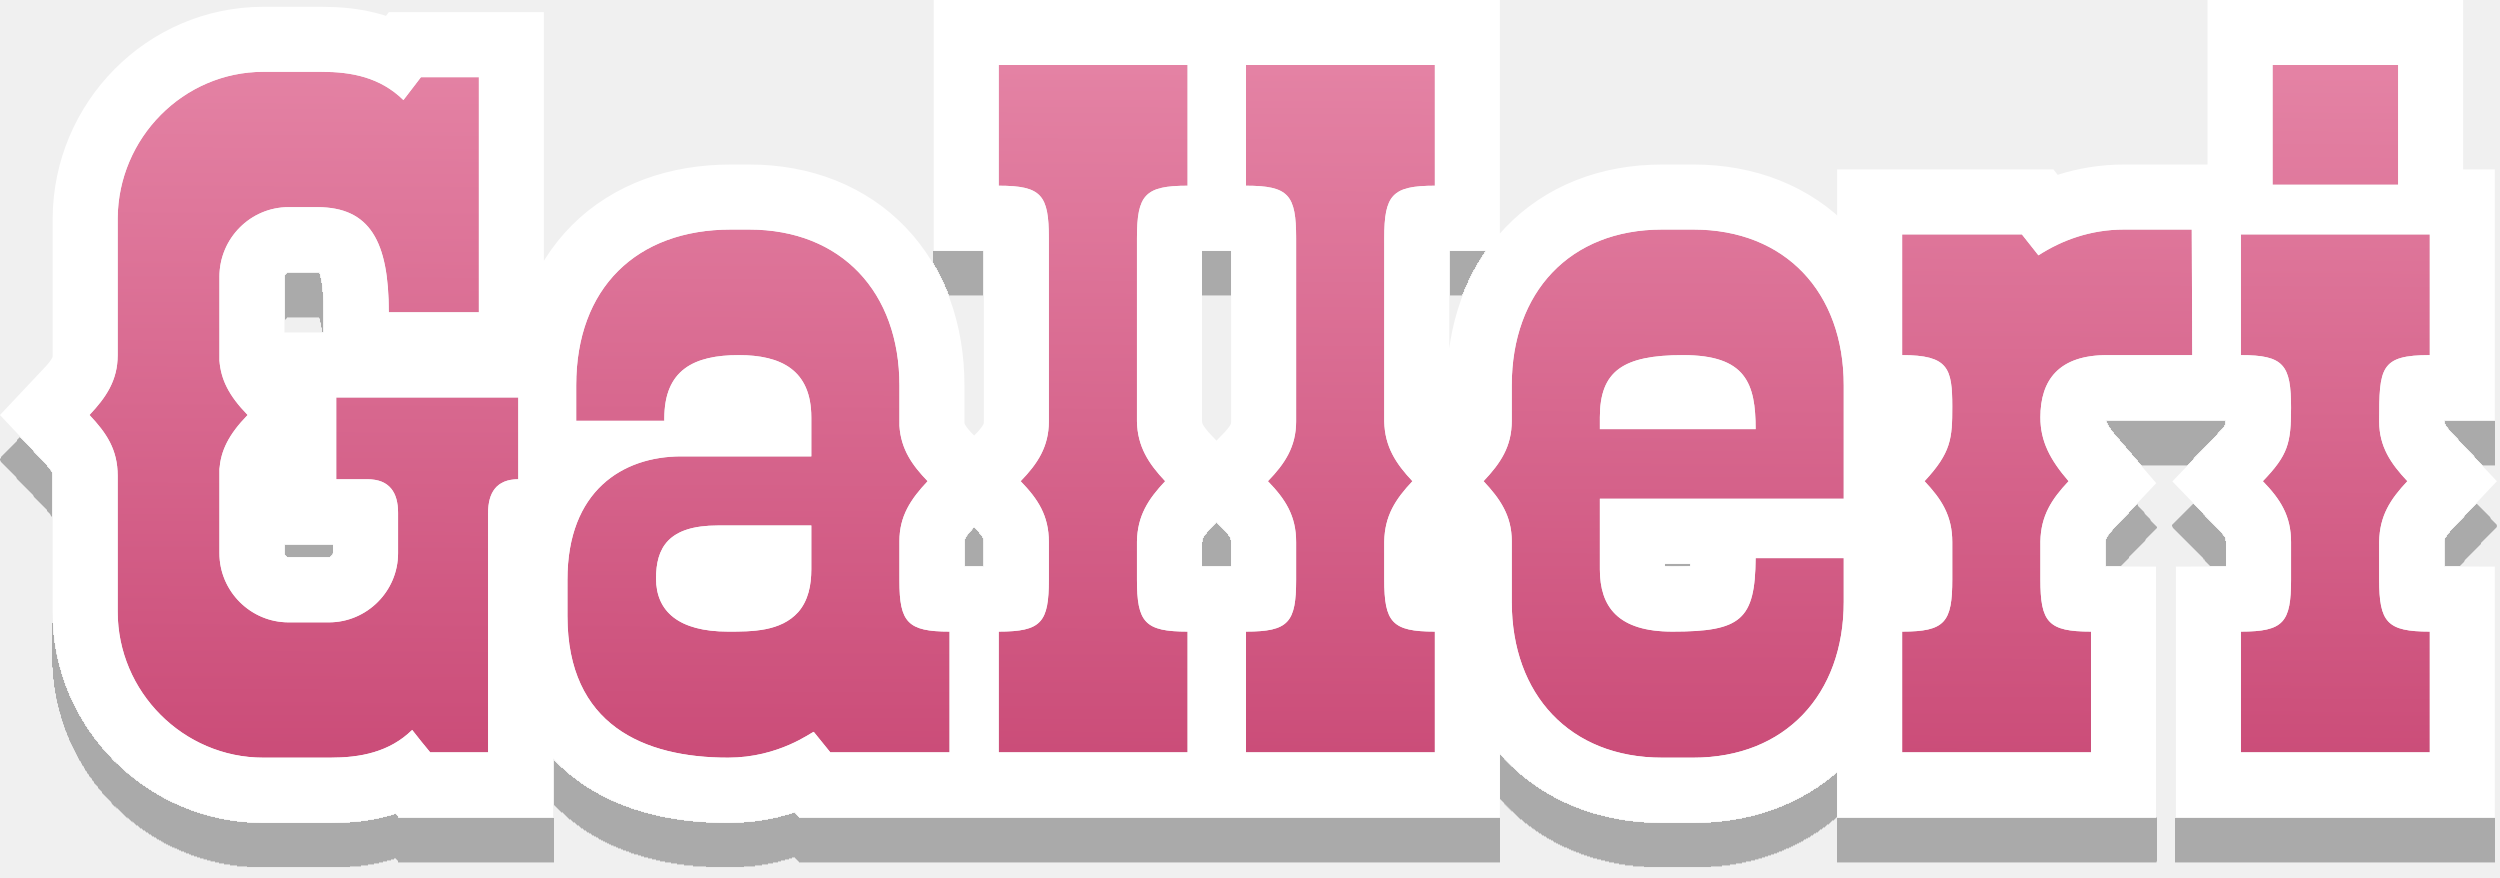
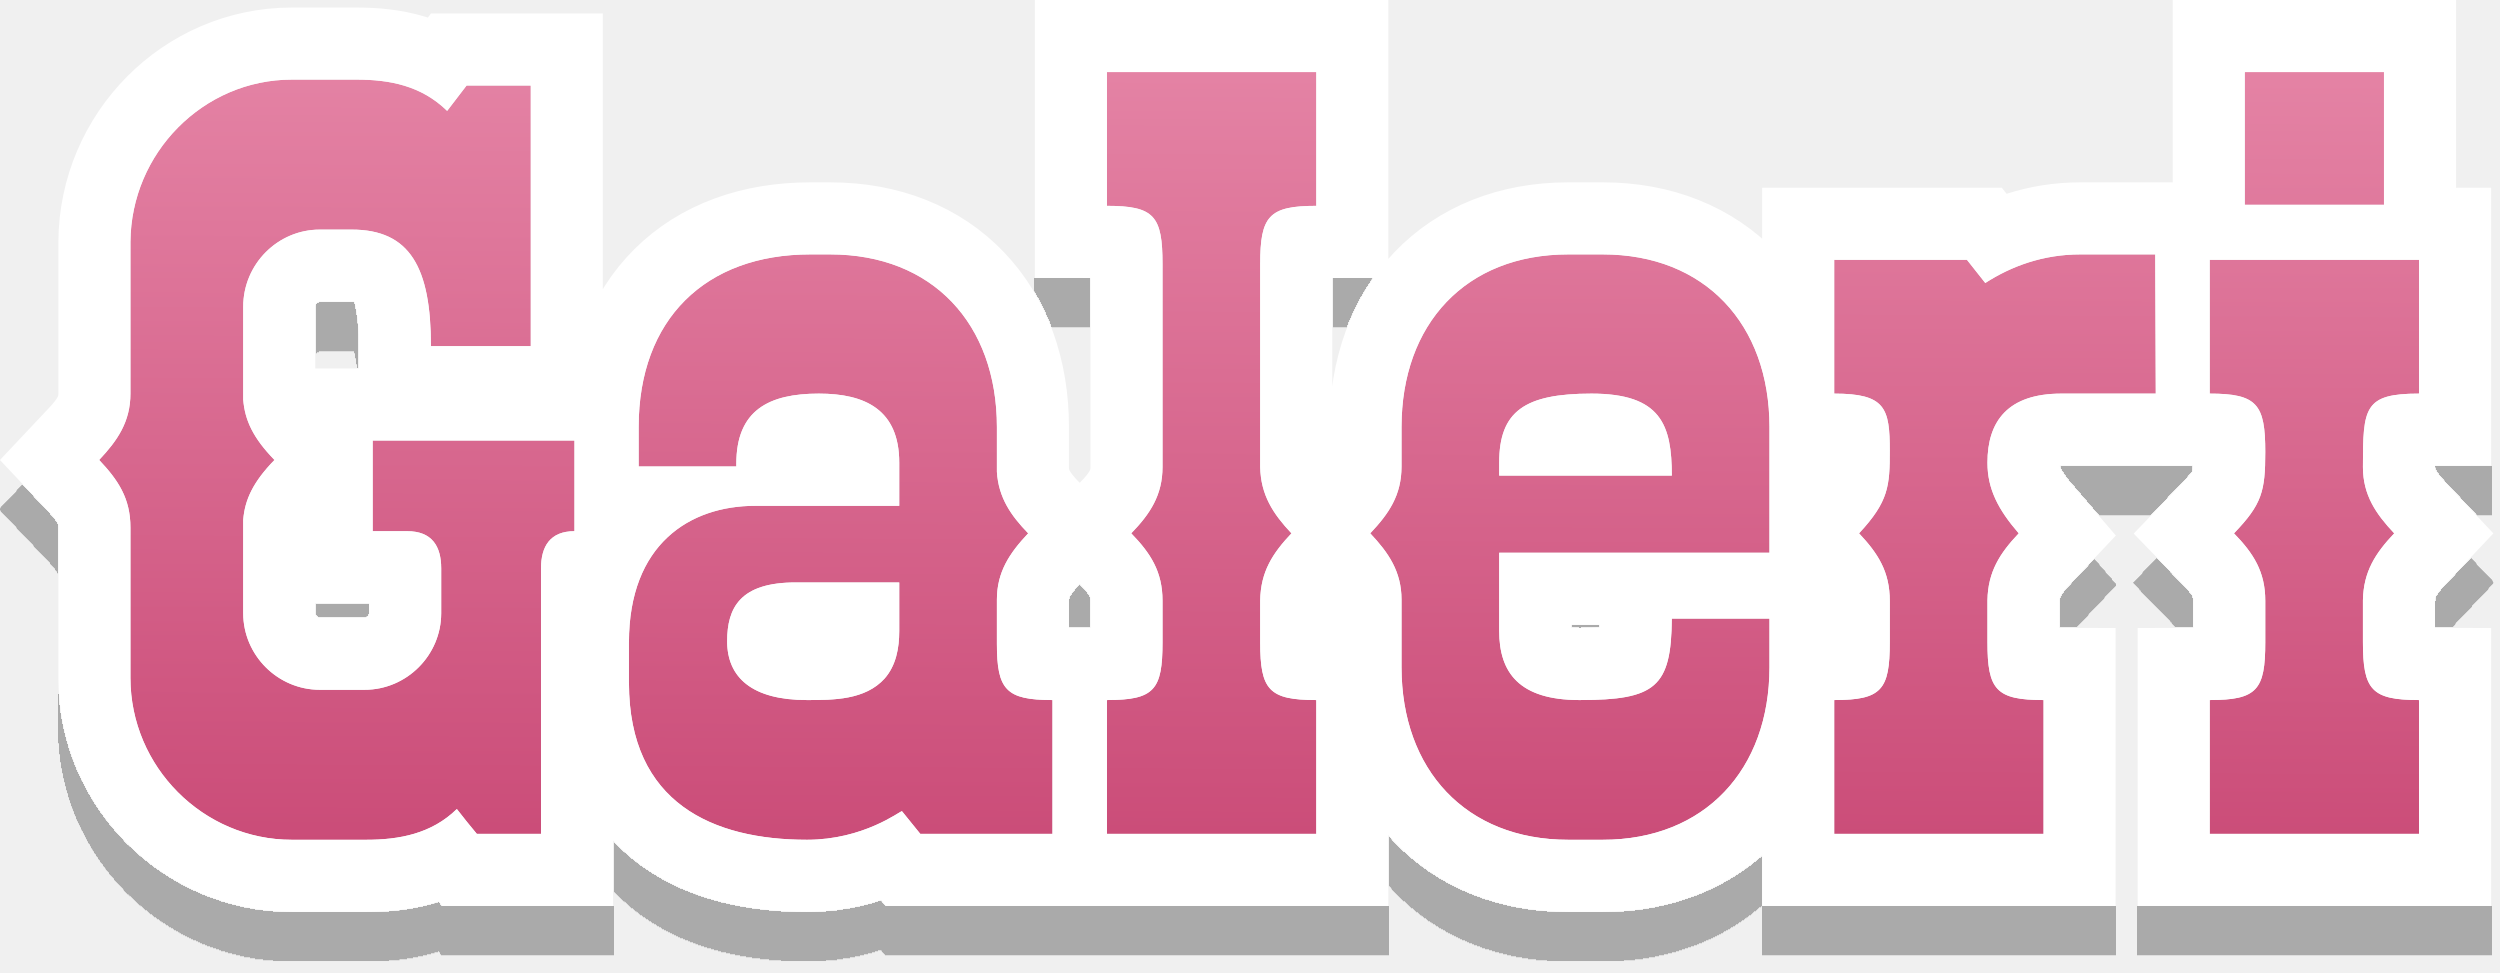
- <svg xmlns="http://www.w3.org/2000/svg" xmlns:xlink="http://www.w3.org/1999/xlink" width="225" height="79" viewBox="0 0 225 79" fill="none">
+ <svg xmlns="http://www.w3.org/2000/svg" xmlns:xlink="http://www.w3.org/1999/xlink" width="203" height="79" viewBox="0 0 203 79" fill="none">
  <g filter="url(#filter0_d_1411_3805)">
    <use xlink:href="#stroke0_1411_3805" fill="url(#paint0_linear_1411_3805)" />
-     <mask id="stroke1_1411_3805" maskUnits="userSpaceOnUse" x="-0.655" y="-0.248" width="226" height="75" fill="black">
-       <rect fill="white" x="-0.655" y="-0.248" width="226" height="75" />
+     <mask id="stroke1_1411_3805" maskUnits="userSpaceOnUse" x="-0.782" y="-0.248" width="204" height="75" fill="black">
+       <rect fill="white" x="-0.782" y="-0.248" width="204" height="75" />
      <use xlink:href="#stroke0_1411_3805" />
    </mask>
-     <path d="M8.051 37.349C9.541 35.772 10.592 34.239 10.592 31.961V19.651C10.636 12.422 16.506 6.464 23.691 6.464H28.948C31.62 6.464 34.205 6.946 36.308 9.005L37.885 6.946H43.098V28.106H34.993C34.993 21.71 33.285 18.643 28.554 18.643H25.969C22.552 18.643 19.748 21.447 19.748 24.908V32.443C19.88 34.107 20.537 35.553 22.289 37.349C20.537 39.145 19.88 40.591 19.748 42.212V49.791C19.748 53.208 22.552 56.011 25.969 56.011H29.605C33.022 56.011 35.826 53.208 35.826 49.791V46.154C35.826 44.358 35.081 43.132 33.066 43.132H30.262V35.772H46.646V43.132C44.675 43.132 43.93 44.358 43.93 46.154V67.708H38.717C37.622 66.35 38.148 67.051 37.096 65.693C35.037 67.708 32.409 68.19 29.736 68.19H23.691C16.506 68.19 10.592 62.276 10.592 55.048V42.825C10.592 40.459 9.585 38.97 8.051 37.349ZM85.46 67.708H74.727L73.238 65.868C73.063 65.868 70.127 68.19 65.528 68.19C57.949 68.19 51.071 65.255 51.071 55.442V52.156C51.071 44.183 56.021 41.073 61.322 41.073H73.019V37.568C73.019 33.275 70.259 31.961 66.491 31.961C62.417 31.961 59.789 33.319 59.789 37.656V37.875H51.859V34.677C51.859 25.915 57.292 20.658 65.79 20.658H67.411C75.735 20.658 80.948 26.309 80.948 34.677V38.313C81.079 40.416 82.087 41.861 83.489 43.307C81.956 44.928 80.948 46.461 80.948 48.695V52.288C80.948 56.011 81.693 56.844 85.46 56.844V67.708ZM73.019 47.294H64.608C60.095 47.294 59.044 49.352 59.044 52.069C59.044 55.004 61.059 56.844 65.528 56.844C67.674 56.844 70.259 56.844 71.836 55.091C72.756 54.04 73.019 52.638 73.019 51.236V47.294ZM106.882 67.708H89.885V56.844C93.74 56.844 94.397 56.011 94.397 52.156V48.783C94.397 46.417 93.433 44.928 91.856 43.307C93.39 41.73 94.397 40.197 94.397 37.919V21.447C94.397 17.548 93.74 16.715 89.885 16.715V5.851H106.882V16.715C103.027 16.715 102.326 17.548 102.326 21.447V37.919C102.37 40.197 103.378 41.73 104.867 43.307C103.334 44.928 102.37 46.417 102.326 48.739V52.156C102.326 56.011 103.027 56.844 106.882 56.844V67.708ZM129.137 67.708H112.139V56.844C115.995 56.844 116.652 56.011 116.652 52.156V48.783C116.652 46.417 115.688 44.928 114.111 43.307C115.644 41.73 116.652 40.197 116.652 37.919V21.447C116.652 17.548 115.995 16.715 112.139 16.715V5.851H129.137V16.715C125.282 16.715 124.581 17.548 124.581 21.447V37.919C124.625 40.197 125.632 41.73 127.122 43.307C125.589 44.928 124.625 46.417 124.581 48.739V52.156C124.581 56.011 125.282 56.844 129.137 56.844V67.708ZM143.988 38.62H158.007C158.007 34.502 157.13 31.961 151.479 31.961C146.047 31.961 143.988 33.406 143.988 37.568V38.62ZM165.936 34.677V44.884H143.988V51.236C143.988 54.609 145.609 56.844 150.515 56.844C156.692 56.844 157.963 55.792 158.007 50.229H165.936V54.171C165.936 62.495 160.679 68.19 152.399 68.19H149.595C141.272 68.19 136.059 62.495 136.059 54.171V48.695C136.059 46.417 135.007 44.884 133.518 43.307C135.051 41.686 136.059 40.197 136.059 37.875V34.677C136.059 26.309 141.272 20.658 149.595 20.658H152.399C160.679 20.658 165.936 26.309 165.936 34.677ZM197.259 20.658L197.302 31.961H189.636C185.299 31.961 183.634 34.195 183.634 37.568C183.634 39.715 184.51 41.38 186.175 43.307C184.642 44.928 183.678 46.417 183.634 48.739V52.156C183.634 56.011 184.335 56.844 188.19 56.844V67.708H171.193V56.844C175.048 56.844 175.705 56.011 175.705 52.156V48.783C175.705 46.417 174.741 44.928 173.208 43.307C175.617 40.722 175.705 39.452 175.705 36.604C175.705 33.144 175.355 31.961 171.193 31.961V21.096H181.97L183.459 22.98C185.562 21.622 188.147 20.658 191.169 20.658H197.259ZM218.681 67.708H201.683V56.844C205.538 56.844 206.196 56.011 206.196 52.156V48.783C206.196 46.417 205.232 44.928 203.655 43.307C205.933 40.941 206.196 39.89 206.196 36.692C206.196 32.837 205.538 31.961 201.683 31.961V21.096H218.681V31.961C214.212 31.961 214.125 33.1 214.125 37.919C214.125 40.197 215.176 41.73 216.666 43.307C215.132 44.928 214.169 46.417 214.125 48.739V52.156C214.125 56.011 214.826 56.844 218.681 56.844V67.708ZM204.531 16.628V5.851H215.833V16.628H204.531Z" stroke-width="11.703" stroke="white" mask="url(#stroke1_1411_3805)" />
+     <path d="M8.051 37.349C9.541 35.772 10.592 34.239 10.592 31.961V19.651C10.636 12.422 16.506 6.464 23.691 6.464H28.948C31.62 6.464 34.205 6.946 36.308 9.005L37.885 6.946H43.098V28.106H34.993C34.993 21.71 33.285 18.643 28.554 18.643H25.969C22.552 18.643 19.748 21.447 19.748 24.908V32.443C19.88 34.107 20.537 35.553 22.289 37.349C20.537 39.145 19.88 40.591 19.748 42.212V49.791C19.748 53.208 22.552 56.011 25.969 56.011H29.605C33.022 56.011 35.826 53.208 35.826 49.791V46.154C35.826 44.358 35.081 43.132 33.066 43.132H30.262V35.772H46.646V43.132C44.675 43.132 43.93 44.358 43.93 46.154V67.708H38.717C37.622 66.35 38.148 67.051 37.096 65.693C35.037 67.708 32.409 68.19 29.736 68.19H23.691C16.506 68.19 10.592 62.276 10.592 55.048V42.825C10.592 40.459 9.585 38.97 8.051 37.349ZM85.46 67.708H74.727L73.238 65.868C73.063 65.868 70.127 68.19 65.528 68.19C57.949 68.19 51.071 65.255 51.071 55.442V52.156C51.071 44.183 56.021 41.073 61.322 41.073H73.019V37.568C73.019 33.275 70.259 31.961 66.491 31.961C62.417 31.961 59.789 33.319 59.789 37.656V37.875H51.859V34.677C51.859 25.915 57.292 20.658 65.79 20.658H67.411C75.735 20.658 80.948 26.309 80.948 34.677V38.313C81.08 40.416 82.087 41.861 83.489 43.307C81.956 44.928 80.948 46.461 80.948 48.695V52.288C80.948 56.011 81.693 56.844 85.46 56.844V67.708ZM73.019 47.294H64.608C60.096 47.294 59.044 49.352 59.044 52.069C59.044 55.004 61.059 56.844 65.528 56.844C67.674 56.844 70.259 56.844 71.836 55.091C72.756 54.04 73.019 52.638 73.019 51.236V47.294ZM106.883 67.708H89.885V56.844C93.74 56.844 94.397 56.011 94.397 52.156V48.783C94.397 46.417 93.433 44.928 91.856 43.307C93.39 41.73 94.397 40.197 94.397 37.919V21.447C94.397 17.548 93.74 16.715 89.885 16.715V5.851H106.883V16.715C103.027 16.715 102.326 17.548 102.326 21.447V37.919C102.37 40.197 103.378 41.73 104.867 43.307C103.334 44.928 102.37 46.417 102.326 48.739V52.156C102.326 56.011 103.027 56.844 106.883 56.844V67.708ZM121.734 38.62H135.752C135.752 34.502 134.876 31.961 129.225 31.961C123.792 31.961 121.734 33.406 121.734 37.568V38.62ZM143.681 34.677V44.884H121.734V51.236C121.734 54.609 123.354 56.844 128.261 56.844C134.438 56.844 135.708 55.792 135.752 50.229H143.681V54.171C143.681 62.495 138.424 68.19 130.145 68.19H127.341C119.017 68.19 113.804 62.495 113.804 54.171V48.695C113.804 46.417 112.753 44.884 111.263 43.307C112.797 41.686 113.804 40.197 113.804 37.875V34.677C113.804 26.309 119.017 20.658 127.341 20.658H130.145C138.424 20.658 143.681 26.309 143.681 34.677ZM175.004 20.658L175.048 31.961H167.382C163.045 31.961 161.38 34.195 161.38 37.568C161.38 39.715 162.256 41.38 163.921 43.307C162.387 44.928 161.424 46.417 161.38 48.739V52.156C161.38 56.011 162.081 56.844 165.936 56.844V67.708H148.938V56.844C152.793 56.844 153.451 56.011 153.451 52.156V48.783C153.451 46.417 152.487 44.928 150.954 43.307C153.363 40.722 153.451 39.452 153.451 36.604C153.451 33.144 153.1 31.961 148.938 31.961V21.096H159.715L161.205 22.98C163.307 21.622 165.892 20.658 168.915 20.658H175.004ZM196.426 67.708H179.429V56.844C183.284 56.844 183.941 56.011 183.941 52.156V48.783C183.941 46.417 182.977 44.928 181.4 43.307C183.678 40.941 183.941 39.89 183.941 36.692C183.941 32.837 183.284 31.961 179.429 31.961V21.096H196.426V31.961C191.958 31.961 191.87 33.1 191.87 37.919C191.87 40.197 192.922 41.73 194.411 43.307C192.878 44.928 191.914 46.417 191.87 48.739V52.156C191.87 56.011 192.571 56.844 196.426 56.844V67.708ZM182.276 16.628V5.851H193.579V16.628H182.276Z" stroke-width="11.703" stroke="white" mask="url(#stroke1_1411_3805)" />
  </g>
  <defs>
-     <filter id="filter0_d_1411_3805" x="0" y="0" width="224.717" height="78.041" filterUnits="userSpaceOnUse" color-interpolation-filters="sRGB">
+     <filter id="filter0_d_1411_3805" x="0" y="0" width="202.462" height="78.041" filterUnits="userSpaceOnUse" color-interpolation-filters="sRGB">
      <feFlood flood-opacity="0" result="BackgroundImageFix" />
      <feColorMatrix in="SourceAlpha" type="matrix" values="0 0 0 0 0 0 0 0 0 0 0 0 0 0 0 0 0 0 127 0" result="hardAlpha" />
      <feOffset dy="4" />
      <feComposite in2="hardAlpha" operator="out" />
      <feColorMatrix type="matrix" values="0 0 0 0 0 0 0 0 0 0 0 0 0 0 0 0 0 0 0.29 0" />
      <feBlend mode="normal" in2="BackgroundImageFix" result="effect1_dropShadow_1411_3805" />
      <feBlend mode="normal" in="SourceGraphic" in2="effect1_dropShadow_1411_3805" result="shape" />
    </filter>
-     <linearGradient id="paint0_linear_1411_3805" x1="87.038" y1="-303.998" x2="83.888" y2="379.995" gradientUnits="userSpaceOnUse">
+     <linearGradient id="paint0_linear_1411_3805" x1="75.911" y1="-303.998" x2="72.761" y2="379.995" gradientUnits="userSpaceOnUse">
      <stop offset="0.399" stop-color="#F3A2BE" />
      <stop offset="0.572" stop-color="#C33C6B" />
      <stop offset="1" stop-color="#C13767" />
    </linearGradient>
-     <path id="stroke0_1411_3805" d="M8.051 37.349C9.541 35.772 10.592 34.239 10.592 31.961V19.651C10.636 12.422 16.506 6.464 23.691 6.464H28.948C31.62 6.464 34.205 6.946 36.308 9.005L37.885 6.946H43.098V28.106H34.993C34.993 21.71 33.285 18.643 28.554 18.643H25.969C22.552 18.643 19.748 21.447 19.748 24.908V32.443C19.88 34.107 20.537 35.553 22.289 37.349C20.537 39.145 19.88 40.591 19.748 42.212V49.791C19.748 53.208 22.552 56.011 25.969 56.011H29.605C33.022 56.011 35.826 53.208 35.826 49.791V46.154C35.826 44.358 35.081 43.132 33.066 43.132H30.262V35.772H46.646V43.132C44.675 43.132 43.93 44.358 43.93 46.154V67.708H38.717C37.622 66.35 38.148 67.051 37.096 65.693C35.037 67.708 32.409 68.19 29.736 68.19H23.691C16.506 68.19 10.592 62.276 10.592 55.048V42.825C10.592 40.459 9.585 38.97 8.051 37.349ZM85.46 67.708H74.727L73.238 65.868C73.063 65.868 70.127 68.19 65.528 68.19C57.949 68.19 51.071 65.255 51.071 55.442V52.156C51.071 44.183 56.021 41.073 61.322 41.073H73.019V37.568C73.019 33.275 70.259 31.961 66.491 31.961C62.417 31.961 59.789 33.319 59.789 37.656V37.875H51.859V34.677C51.859 25.915 57.292 20.658 65.79 20.658H67.411C75.735 20.658 80.948 26.309 80.948 34.677V38.313C81.079 40.416 82.087 41.861 83.489 43.307C81.956 44.928 80.948 46.461 80.948 48.695V52.288C80.948 56.011 81.693 56.844 85.46 56.844V67.708ZM73.019 47.294H64.608C60.095 47.294 59.044 49.352 59.044 52.069C59.044 55.004 61.059 56.844 65.528 56.844C67.674 56.844 70.259 56.844 71.836 55.091C72.756 54.04 73.019 52.638 73.019 51.236V47.294ZM106.882 67.708H89.885V56.844C93.74 56.844 94.397 56.011 94.397 52.156V48.783C94.397 46.417 93.433 44.928 91.856 43.307C93.39 41.73 94.397 40.197 94.397 37.919V21.447C94.397 17.548 93.74 16.715 89.885 16.715V5.851H106.882V16.715C103.027 16.715 102.326 17.548 102.326 21.447V37.919C102.37 40.197 103.378 41.73 104.867 43.307C103.334 44.928 102.37 46.417 102.326 48.739V52.156C102.326 56.011 103.027 56.844 106.882 56.844V67.708ZM129.137 67.708H112.139V56.844C115.995 56.844 116.652 56.011 116.652 52.156V48.783C116.652 46.417 115.688 44.928 114.111 43.307C115.644 41.73 116.652 40.197 116.652 37.919V21.447C116.652 17.548 115.995 16.715 112.139 16.715V5.851H129.137V16.715C125.282 16.715 124.581 17.548 124.581 21.447V37.919C124.625 40.197 125.632 41.73 127.122 43.307C125.589 44.928 124.625 46.417 124.581 48.739V52.156C124.581 56.011 125.282 56.844 129.137 56.844V67.708ZM143.988 38.62H158.007C158.007 34.502 157.13 31.961 151.479 31.961C146.047 31.961 143.988 33.406 143.988 37.568V38.62ZM165.936 34.677V44.884H143.988V51.236C143.988 54.609 145.609 56.844 150.515 56.844C156.692 56.844 157.963 55.792 158.007 50.229H165.936V54.171C165.936 62.495 160.679 68.19 152.399 68.19H149.595C141.272 68.19 136.059 62.495 136.059 54.171V48.695C136.059 46.417 135.007 44.884 133.518 43.307C135.051 41.686 136.059 40.197 136.059 37.875V34.677C136.059 26.309 141.272 20.658 149.595 20.658H152.399C160.679 20.658 165.936 26.309 165.936 34.677ZM197.259 20.658L197.302 31.961H189.636C185.299 31.961 183.634 34.195 183.634 37.568C183.634 39.715 184.51 41.38 186.175 43.307C184.642 44.928 183.678 46.417 183.634 48.739V52.156C183.634 56.011 184.335 56.844 188.19 56.844V67.708H171.193V56.844C175.048 56.844 175.705 56.011 175.705 52.156V48.783C175.705 46.417 174.741 44.928 173.208 43.307C175.617 40.722 175.705 39.452 175.705 36.604C175.705 33.144 175.355 31.961 171.193 31.961V21.096H181.97L183.459 22.98C185.562 21.622 188.147 20.658 191.169 20.658H197.259ZM218.681 67.708H201.683V56.844C205.538 56.844 206.195 56.011 206.195 52.156V48.783C206.195 46.417 205.232 44.928 203.655 43.307C205.933 40.941 206.195 39.89 206.195 36.692C206.195 32.837 205.538 31.961 201.683 31.961V21.096H218.681V31.961C214.212 31.961 214.125 33.1 214.125 37.919C214.125 40.197 215.176 41.73 216.666 43.307C215.132 44.928 214.169 46.417 214.125 48.739V52.156C214.125 56.011 214.826 56.844 218.681 56.844V67.708ZM204.531 16.628V5.851H215.833V16.628H204.531Z" />
+     <path id="stroke0_1411_3805" d="M8.051 37.349C9.541 35.772 10.592 34.239 10.592 31.961V19.651C10.636 12.422 16.506 6.464 23.691 6.464H28.948C31.62 6.464 34.205 6.946 36.308 9.005L37.885 6.946H43.098V28.106H34.993C34.993 21.71 33.285 18.643 28.554 18.643H25.969C22.552 18.643 19.748 21.447 19.748 24.908V32.443C19.88 34.107 20.537 35.553 22.289 37.349C20.537 39.145 19.88 40.591 19.748 42.212V49.791C19.748 53.208 22.552 56.011 25.969 56.011H29.605C33.022 56.011 35.826 53.208 35.826 49.791V46.154C35.826 44.358 35.081 43.132 33.066 43.132H30.262V35.772H46.646V43.132C44.675 43.132 43.93 44.358 43.93 46.154V67.708H38.717C37.622 66.35 38.148 67.051 37.096 65.693C35.037 67.708 32.409 68.19 29.736 68.19H23.691C16.506 68.19 10.592 62.276 10.592 55.048V42.825C10.592 40.459 9.585 38.97 8.051 37.349ZM85.46 67.708H74.727L73.238 65.868C73.063 65.868 70.127 68.19 65.528 68.19C57.949 68.19 51.071 65.255 51.071 55.442V52.156C51.071 44.183 56.021 41.073 61.322 41.073H73.019V37.568C73.019 33.275 70.259 31.961 66.492 31.961C62.417 31.961 59.789 33.319 59.789 37.656V37.875H51.859V34.677C51.859 25.915 57.292 20.658 65.79 20.658H67.411C75.735 20.658 80.948 26.309 80.948 34.677V38.313C81.08 40.416 82.087 41.861 83.489 43.307C81.956 44.928 80.948 46.461 80.948 48.695V52.288C80.948 56.011 81.693 56.844 85.46 56.844V67.708ZM73.019 47.294H64.608C60.096 47.294 59.044 49.352 59.044 52.069C59.044 55.004 61.059 56.844 65.528 56.844C67.674 56.844 70.259 56.844 71.836 55.091C72.756 54.04 73.019 52.638 73.019 51.236V47.294ZM106.883 67.708H89.885V56.844C93.74 56.844 94.397 56.011 94.397 52.156V48.783C94.397 46.417 93.433 44.928 91.856 43.307C93.39 41.73 94.397 40.197 94.397 37.919V21.447C94.397 17.548 93.74 16.715 89.885 16.715V5.851H106.883V16.715C103.027 16.715 102.327 17.548 102.327 21.447V37.919C102.37 40.197 103.378 41.73 104.867 43.307C103.334 44.928 102.37 46.417 102.327 48.739V52.156C102.327 56.011 103.027 56.844 106.883 56.844V67.708ZM121.734 38.62H135.752C135.752 34.502 134.876 31.961 129.225 31.961C123.792 31.961 121.734 33.406 121.734 37.568V38.62ZM143.681 34.677V44.884H121.734V51.236C121.734 54.609 123.354 56.844 128.261 56.844C134.438 56.844 135.708 55.792 135.752 50.229H143.681V54.171C143.681 62.495 138.424 68.19 130.145 68.19H127.341C119.017 68.19 113.804 62.495 113.804 54.171V48.695C113.804 46.417 112.753 44.884 111.263 43.307C112.797 41.686 113.804 40.197 113.804 37.875V34.677C113.804 26.309 119.017 20.658 127.341 20.658H130.145C138.424 20.658 143.681 26.309 143.681 34.677ZM175.004 20.658L175.048 31.961H167.382C163.045 31.961 161.38 34.195 161.38 37.568C161.38 39.715 162.256 41.38 163.921 43.307C162.387 44.928 161.424 46.417 161.38 48.739V52.156C161.38 56.011 162.081 56.844 165.936 56.844V67.708H148.938V56.844C152.793 56.844 153.451 56.011 153.451 52.156V48.783C153.451 46.417 152.487 44.928 150.954 43.307C153.363 40.722 153.451 39.452 153.451 36.604C153.451 33.144 153.1 31.961 148.938 31.961V21.096H159.715L161.205 22.98C163.307 21.622 165.892 20.658 168.915 20.658H175.004ZM196.426 67.708H179.429V56.844C183.284 56.844 183.941 56.011 183.941 52.156V48.783C183.941 46.417 182.977 44.928 181.4 43.307C183.678 40.941 183.941 39.89 183.941 36.692C183.941 32.837 183.284 31.961 179.429 31.961V21.096H196.426V31.961C191.958 31.961 191.87 33.1 191.87 37.919C191.87 40.197 192.922 41.73 194.411 43.307C192.878 44.928 191.914 46.417 191.87 48.739V52.156C191.87 56.011 192.571 56.844 196.426 56.844V67.708ZM182.276 16.628V5.851H193.579V16.628H182.276Z" />
  </defs>
</svg>
